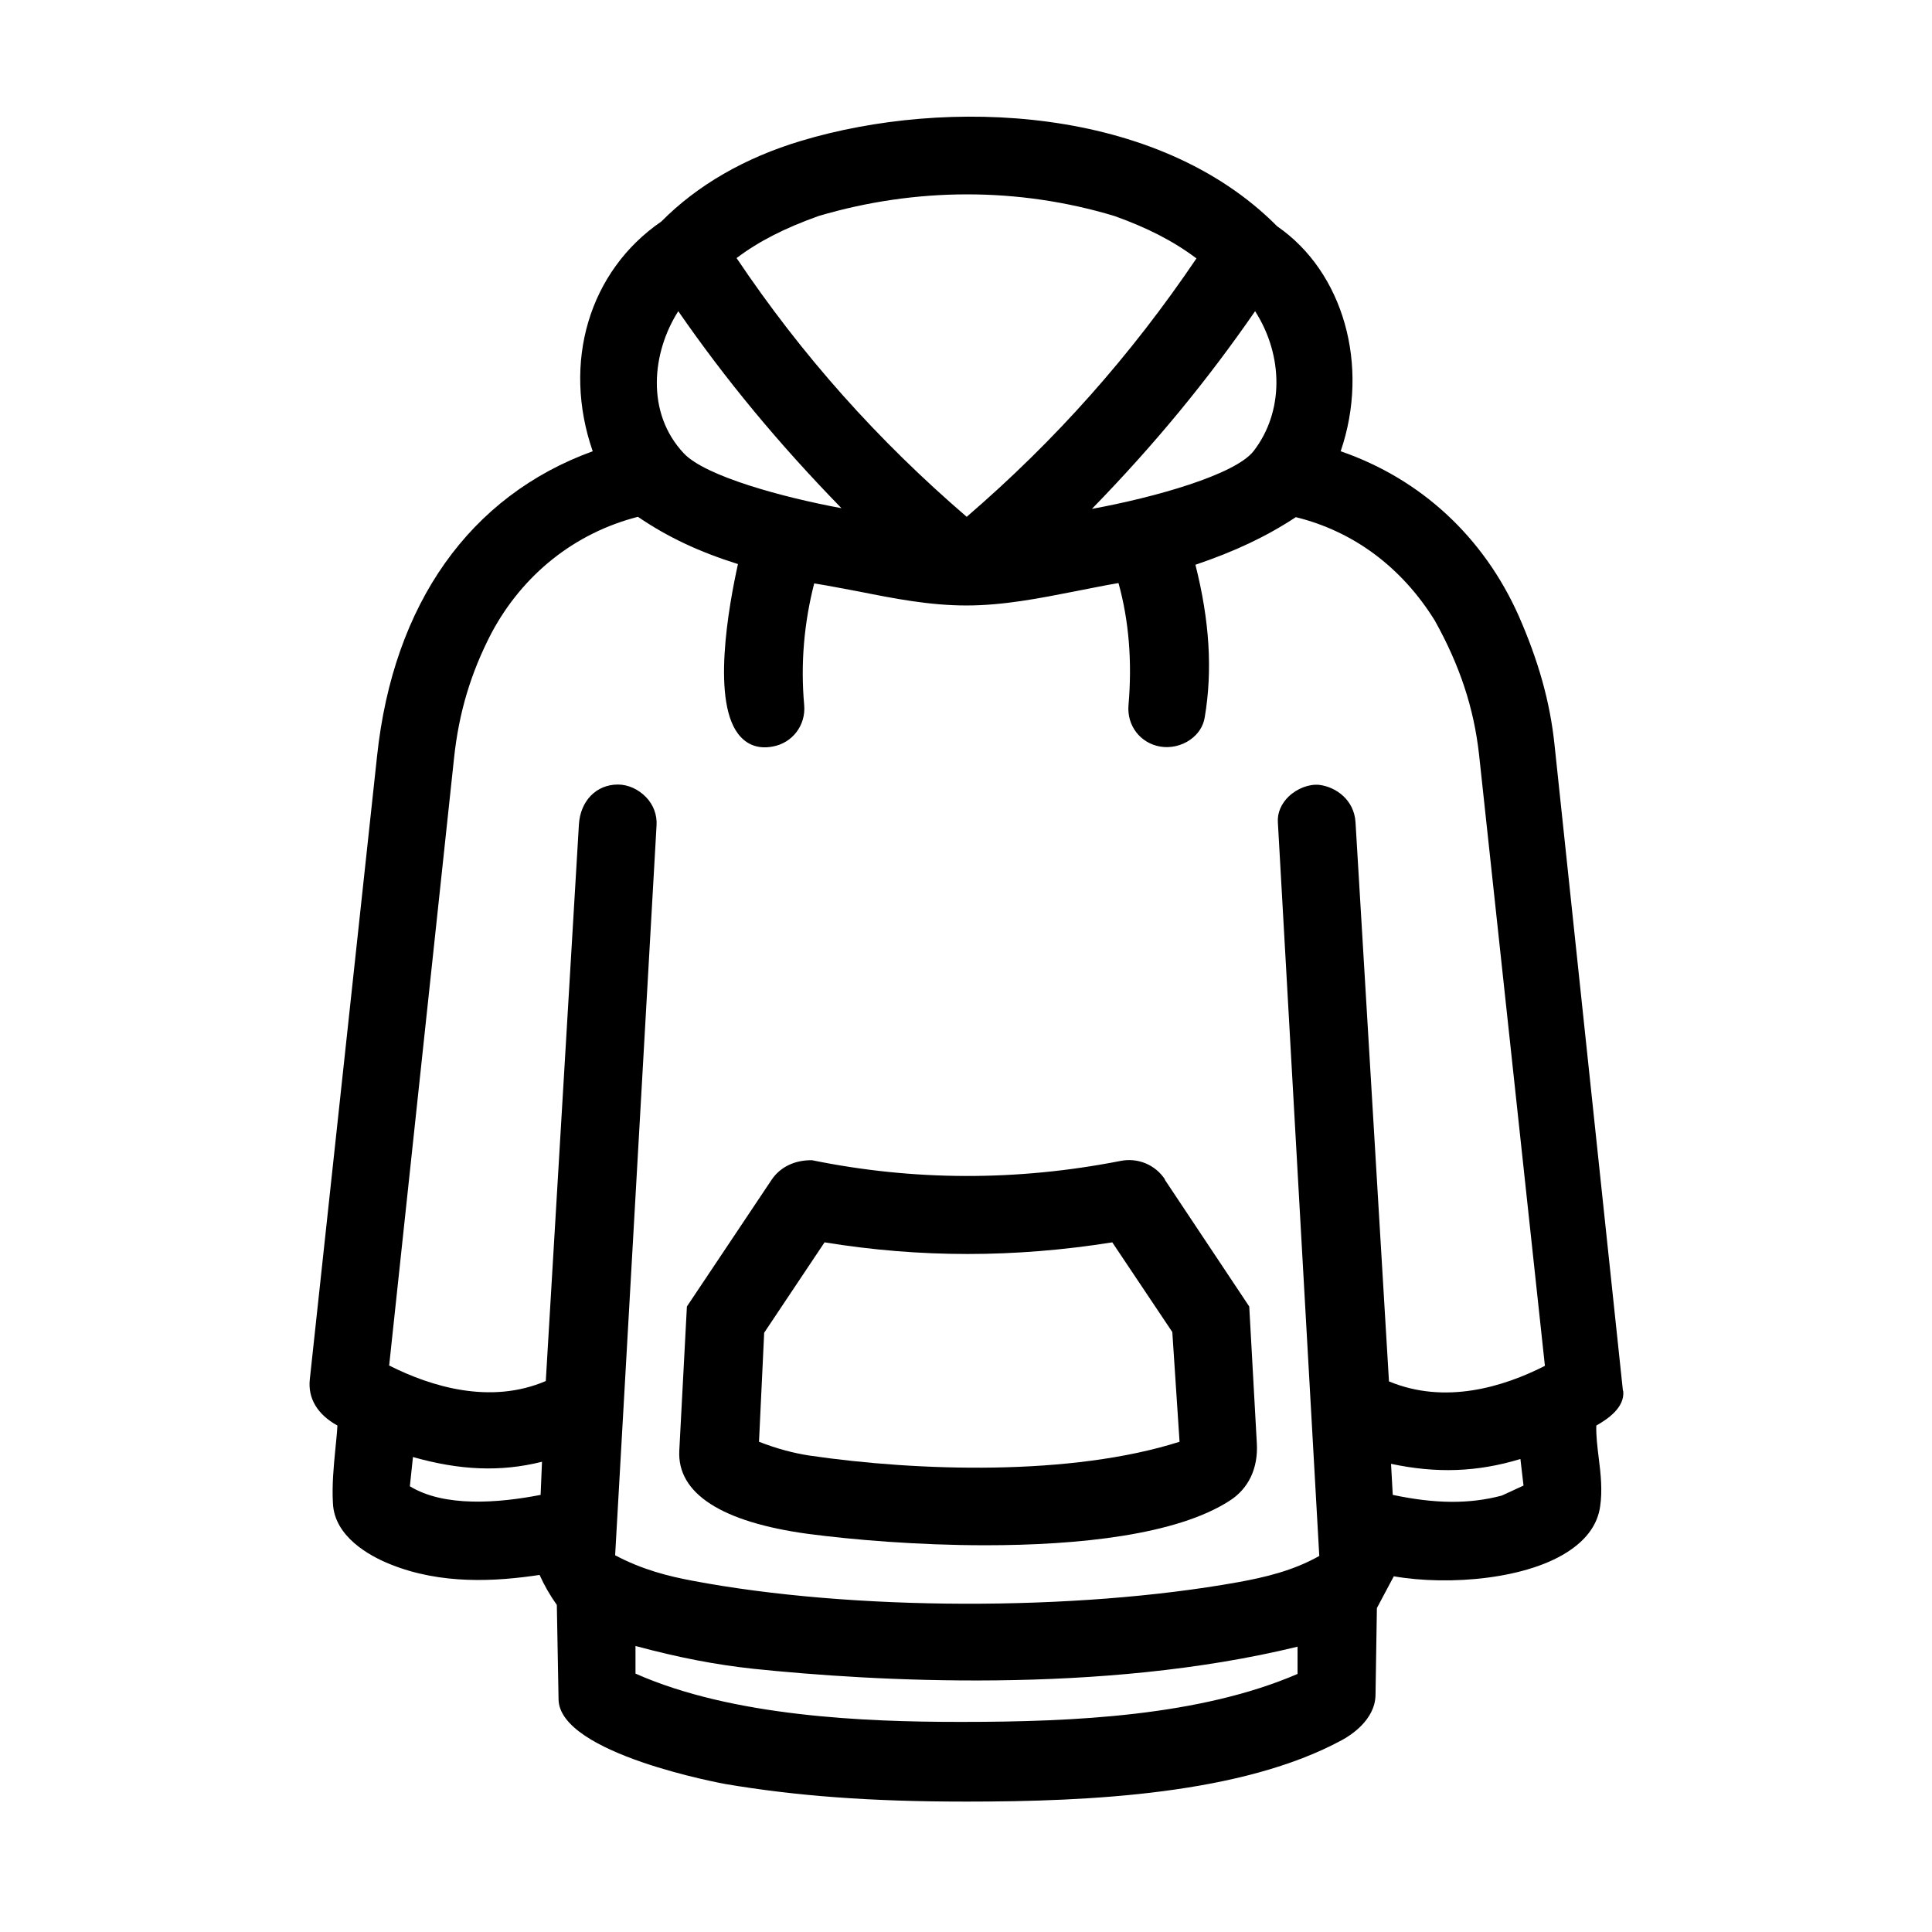
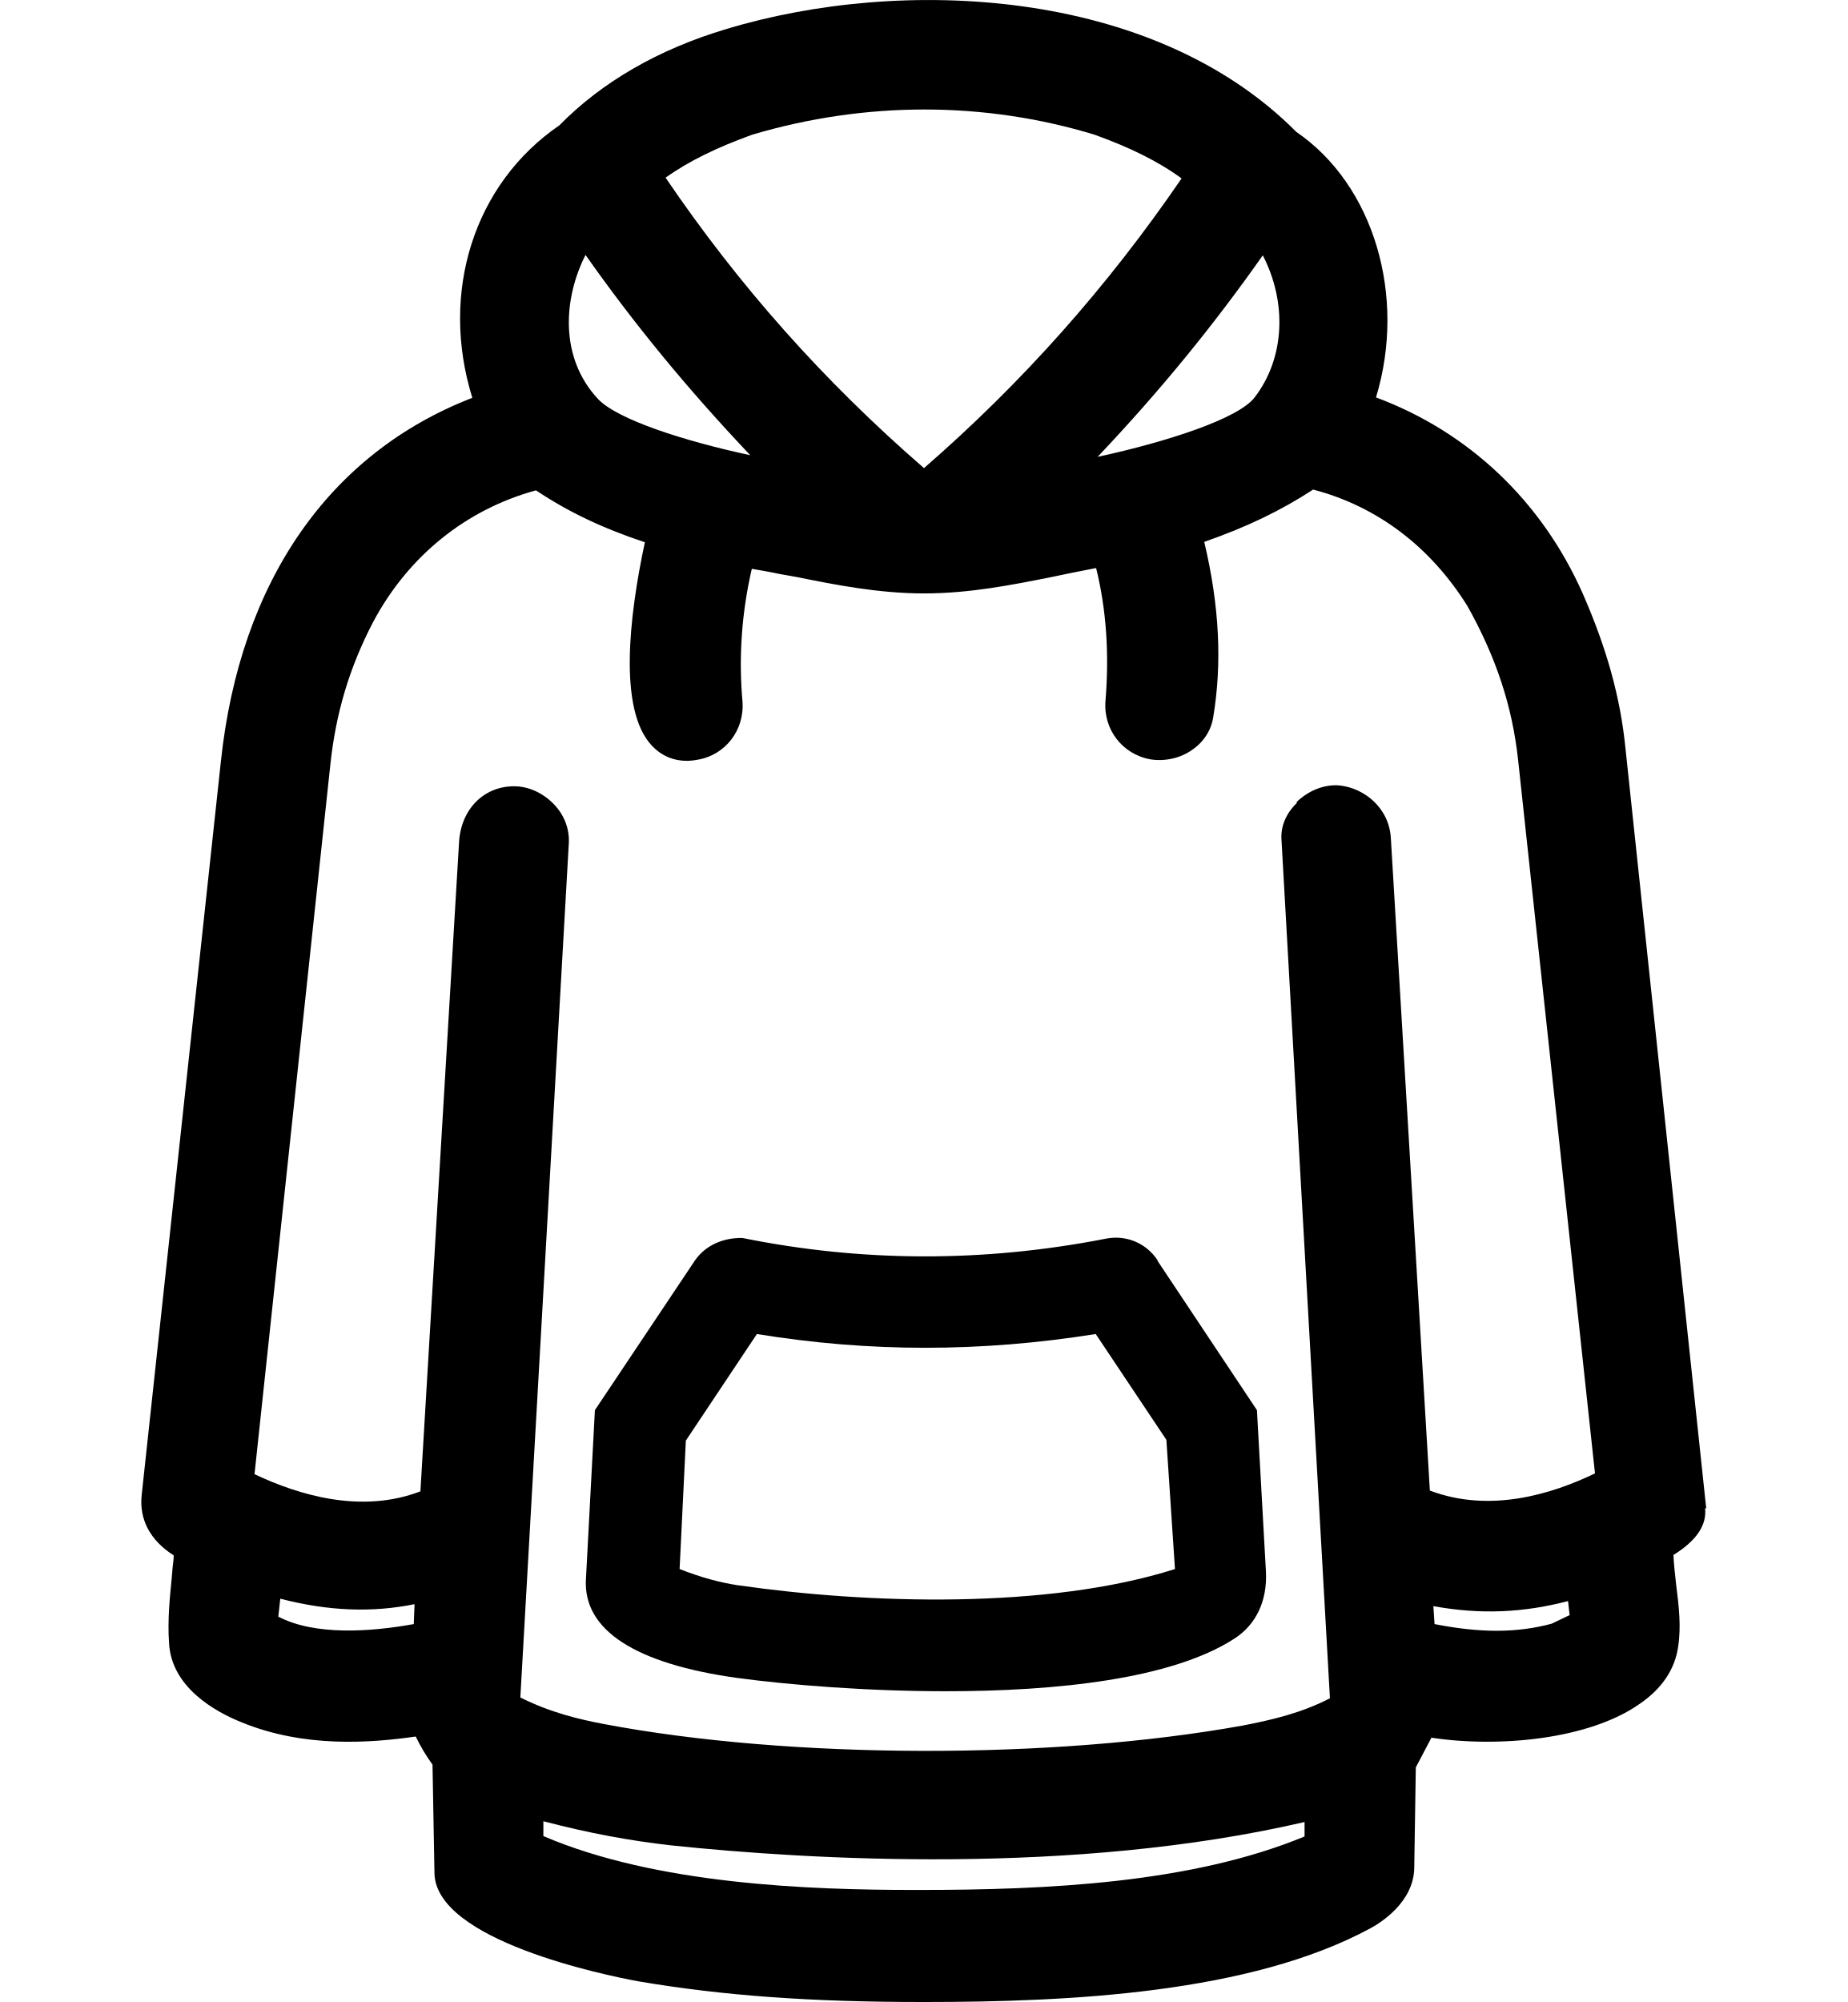
- <svg xmlns="http://www.w3.org/2000/svg" id="Layer_2" data-name="Layer 2" viewBox="0 0 56 56">
-   <path d="M47.04,40.3l-1.98-18.7c-.13-1.26-.47-2.45-1.04-3.75-1.02-2.29-2.84-3.97-5.16-4.77.85-2.48.08-5.2-1.84-6.52-3.48-3.51-9.59-3.74-13.79-2.48-1.64.49-3.02,1.29-4.06,2.34-2.1,1.44-2.88,4.09-1.99,6.66-3.56,1.29-5.78,4.42-6.25,8.83l-1.95,18.07c-.06.55.22,1.02.8,1.34-.01.23-.04.46-.06.69-.05.51-.1,1.04-.07,1.56.04.97,1.06,1.53,1.66,1.77,1.48.6,3.07.5,4.33.31.13.29.3.59.5.87l.05,2.74c.03,1.58,4.78,2.44,4.83,2.45,2.07.35,4.22.51,6.96.51h.06c3.54,0,7.97-.21,10.87-1.79.22-.12.95-.57.96-1.3l.04-2.52.49-.92c1.62.28,3.92.08,5.13-.77.49-.34.78-.76.85-1.25.07-.46.02-.94-.04-1.41-.04-.33-.08-.65-.07-.94.32-.18.83-.52.78-1ZM44.16,43.06l-.63.29c-.94.25-1.93.24-3.16-.02l-.05-.9c1.32.28,2.5.24,3.75-.14l.09.77ZM11.96,42.23c1.37.39,2.55.44,3.75.14l-.04.96c-1.23.24-2.8.36-3.79-.25l.09-.85ZM37.36,23.08c-.22.21-.34.48-.32.76l1.2,21.26c-.76.43-1.58.62-2.35.76-4.72.85-11.22.83-15.81-.04-.7-.13-1.46-.32-2.25-.74l1.2-21.15c.02-.31-.09-.6-.3-.82-.22-.23-.52-.37-.82-.37h0c-.63,0-1.09.48-1.13,1.16l-.96,16.13c-1.61.69-3.33.16-4.54-.45l1.88-17.6c.14-1.33.49-2.48,1.08-3.62.91-1.71,2.42-2.91,4.25-3.38.88.6,1.79,1.02,2.9,1.37-.26,1.18-.8,4.08.08,5.01.23.25.55.35.92.28.58-.1.97-.62.92-1.2-.11-1.21,0-2.4.29-3.53.44.07.88.16,1.32.24,1,.2,2.03.4,3.09.4h0c1.08,0,2.13-.21,3.15-.41.42-.08.84-.17,1.26-.24.3,1.08.4,2.27.29,3.54-.05.59.34,1.1.92,1.2.29.05.62-.02.87-.2.23-.16.38-.39.42-.65.23-1.36.14-2.8-.27-4.42,1.15-.39,2.06-.82,2.91-1.38,1.67.41,3.07,1.45,4.03,3,.73,1.31,1.13,2.54,1.28,3.87l1.91,17.73c-1.2.61-2.89,1.13-4.52.45l-.97-16.21c-.04-.64-.56-1.02-1.05-1.08-.29-.03-.64.1-.89.34ZM19.82,13.14c-1.11-1.18-.92-2.93-.16-4.12,1.37,1.98,2.89,3.82,4.73,5.71-1.68-.31-3.94-.92-4.57-1.59ZM36.34,13.07c-.53.69-2.88,1.35-4.69,1.68,1.83-1.88,3.34-3.72,4.73-5.73.83,1.3.83,2.92-.04,4.05ZM28.02,14.98c-2.58-2.22-4.77-4.67-6.67-7.5.65-.49,1.4-.87,2.38-1.22,2.81-.83,5.78-.84,8.57,0,.95.34,1.7.72,2.38,1.23-1.9,2.81-4.08,5.27-6.66,7.49ZM21.83,48.37c3.47.36,10.08.75,15.78-.64v.79c-2.83,1.22-6.49,1.39-9.71,1.39h-.11c-2.69,0-6.56-.15-9.37-1.4v-.8c1.27.34,2.31.54,3.41.66Z" />
-   <path d="M33.77,34.19c-.28-.43-.79-.64-1.29-.54-3.01.59-6,.58-8.94-.02-.49-.01-.92.19-1.17.56l-2.46,3.68-.22,4.17c-.07,1.25,1.23,2.08,3.73,2.42,1.29.17,3.18.33,5.14.33,2.71,0,5.55-.3,7.08-1.29.55-.35.83-.94.79-1.66l-.22-3.97-2.45-3.68ZM34.19,41.79c-3.14,1-7.58.86-10.73.4-.45-.07-.92-.19-1.46-.4l.15-3.16,1.75-2.62c2.77.45,5.51.45,8.34,0l1.74,2.6.21,3.18Z" />
+ <svg xmlns="http://www.w3.org/2000/svg" id="Layer_6" data-name="Layer 6" viewBox="0 0 47.33 51.28">
+   <path d="M43.71,38.64l-2.07-19.48c-.13-1.3-.48-2.56-1.1-3.97-1.05-2.36-2.92-4.13-5.29-5.01.79-2.6-.06-5.45-2.04-6.8C29.52-.34,23.06-.6,18.62.74c-1.75.52-3.2,1.36-4.29,2.47-2.19,1.5-3.07,4.28-2.23,6.98-3.67,1.42-5.95,4.71-6.44,9.3l-2.03,18.8c-.07.63.22,1.17.82,1.55,0,.11-.02.22-.03.33l-.02.24c-.05.51-.11,1.09-.07,1.66.05,1.15,1.19,1.78,1.87,2.05,1.59.65,3.27.53,4.45.36.12.25.27.5.43.72l.05,2.78c.03,1.72,4.35,2.61,5.22,2.77,2.18.37,4.43.53,7.28.53h.06c3.7,0,8.34-.22,11.42-1.89.26-.14,1.11-.67,1.12-1.55l.04-2.57.4-.76c1.71.26,4.04.05,5.34-.87.57-.39.9-.89.98-1.46.08-.51.02-1.04-.05-1.58-.03-.27-.06-.53-.07-.77.58-.36.86-.76.81-1.2ZM40.21,41.37l-.46.22c-.89.24-1.83.24-3,.01l-.03-.46c1.2.22,2.31.17,3.45-.13l.04.36ZM10.62,41.09l-.02.51c-1.11.2-2.53.3-3.47-.19l.05-.46c1.24.32,2.35.36,3.44.14ZM33.22,20.57h0c-.28.27-.42.61-.39.96l1.24,21.97c-.73.38-1.51.56-2.24.7-4.88.88-11.61.86-16.36-.04-.63-.12-1.36-.29-2.14-.68l1.24-21.85c.03-.38-.11-.75-.38-1.03-.28-.29-.65-.46-1.02-.46-.78,0-1.36.59-1.41,1.43l-.99,16.63c-1.51.58-3.11.1-4.25-.44l1.94-18.15c.14-1.34.49-2.51,1.1-3.68.9-1.69,2.38-2.88,4.17-3.37.84.56,1.71.97,2.79,1.33-.41,1.92-.68,4.3.18,5.21.3.32.71.45,1.17.36.72-.12,1.21-.77,1.15-1.5-.1-1.13-.02-2.27.24-3.39.23.04.47.08.7.13l.45.08c.99.2,2.1.42,3.26.42s2.22-.21,3.32-.43l.43-.09c.22-.04.44-.09.66-.13.26,1.05.34,2.19.24,3.4-.06.73.43,1.37,1.15,1.5.37.06.78-.03,1.08-.25.29-.2.48-.5.53-.83.23-1.38.16-2.85-.23-4.49,1.09-.38,1.96-.8,2.79-1.34,1.64.43,3,1.46,3.95,2.98.74,1.32,1.15,2.57,1.3,3.94l1.97,18.28c-1.12.54-2.7,1.02-4.23.44l-1-16.72c-.05-.78-.69-1.27-1.3-1.34-.38-.04-.8.12-1.11.42ZM23.67,11.99c-2.57-2.23-4.74-4.67-6.62-7.44.61-.43,1.31-.77,2.22-1.1,2.9-.86,5.94-.86,8.77,0,.91.33,1.61.67,2.23,1.12-1.91,2.79-4.08,5.23-6.61,7.43ZM28.13,11.69c1.58-1.67,2.94-3.33,4.22-5.15.63,1.22.56,2.64-.21,3.64-.41.54-2.22,1.13-4.01,1.52ZM15,6.53c1.26,1.79,2.62,3.44,4.22,5.13-1.68-.36-3.4-.91-3.9-1.44-1-1.07-.88-2.59-.32-3.69ZM13.92,46.65c1.19.31,2.22.5,3.29.62h0c3.54.37,10.31.77,16.21-.6v.37c-2.9,1.2-6.61,1.37-9.87,1.37h-.11c-2.71,0-6.63-.14-9.52-1.38v-.38Z" />
+   <path d="M29.65,32.29h.01c-.29-.45-.82-.67-1.34-.56-3.13.61-6.24.6-9.3-.02-.51-.01-.96.2-1.22.58l-2.56,3.83-.23,4.34c-.07,1.3,1.28,2.16,3.88,2.52,1.34.18,3.31.34,5.35.34,2.82,0,5.77-.31,7.37-1.34.57-.36.86-.98.82-1.73l-.23-4.13-2.55-3.83ZM18.93,40.61c-.47-.07-.96-.2-1.52-.42l.16-3.29,1.82-2.73c2.88.47,5.73.47,8.68,0l1.81,2.71.22,3.31c-3.27,1.04-7.89.89-11.16.42Z" />
</svg>
